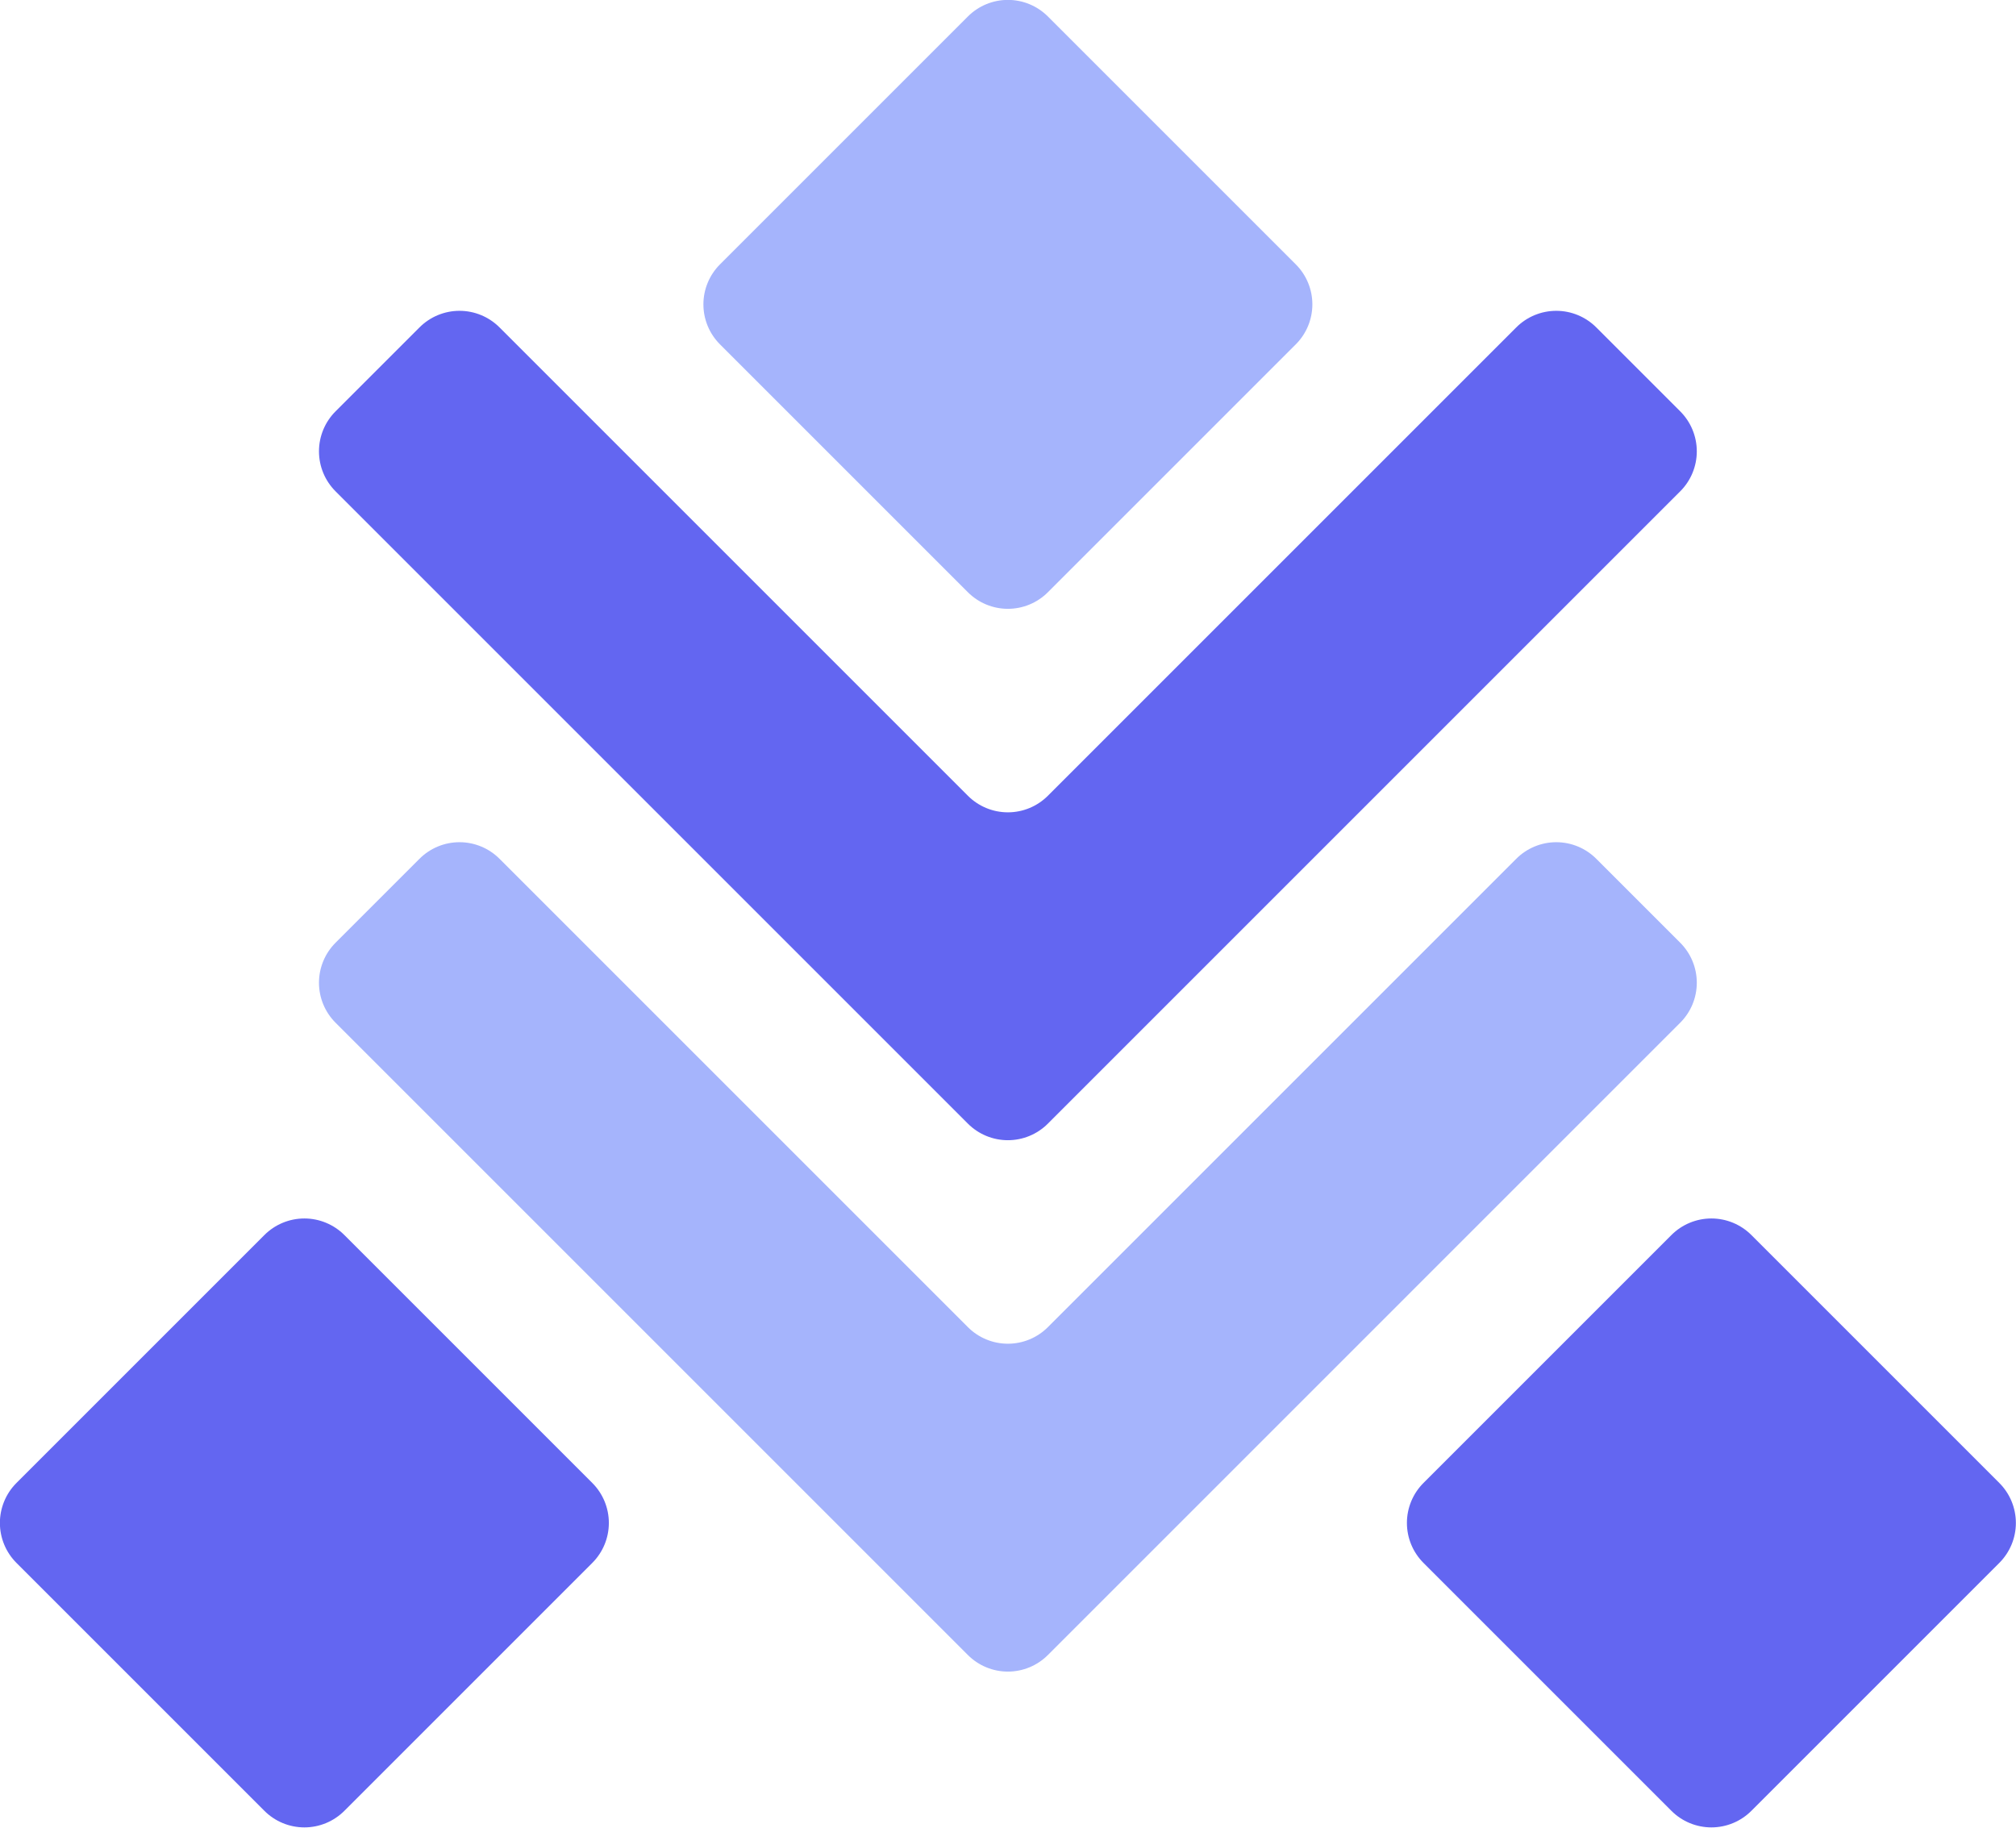
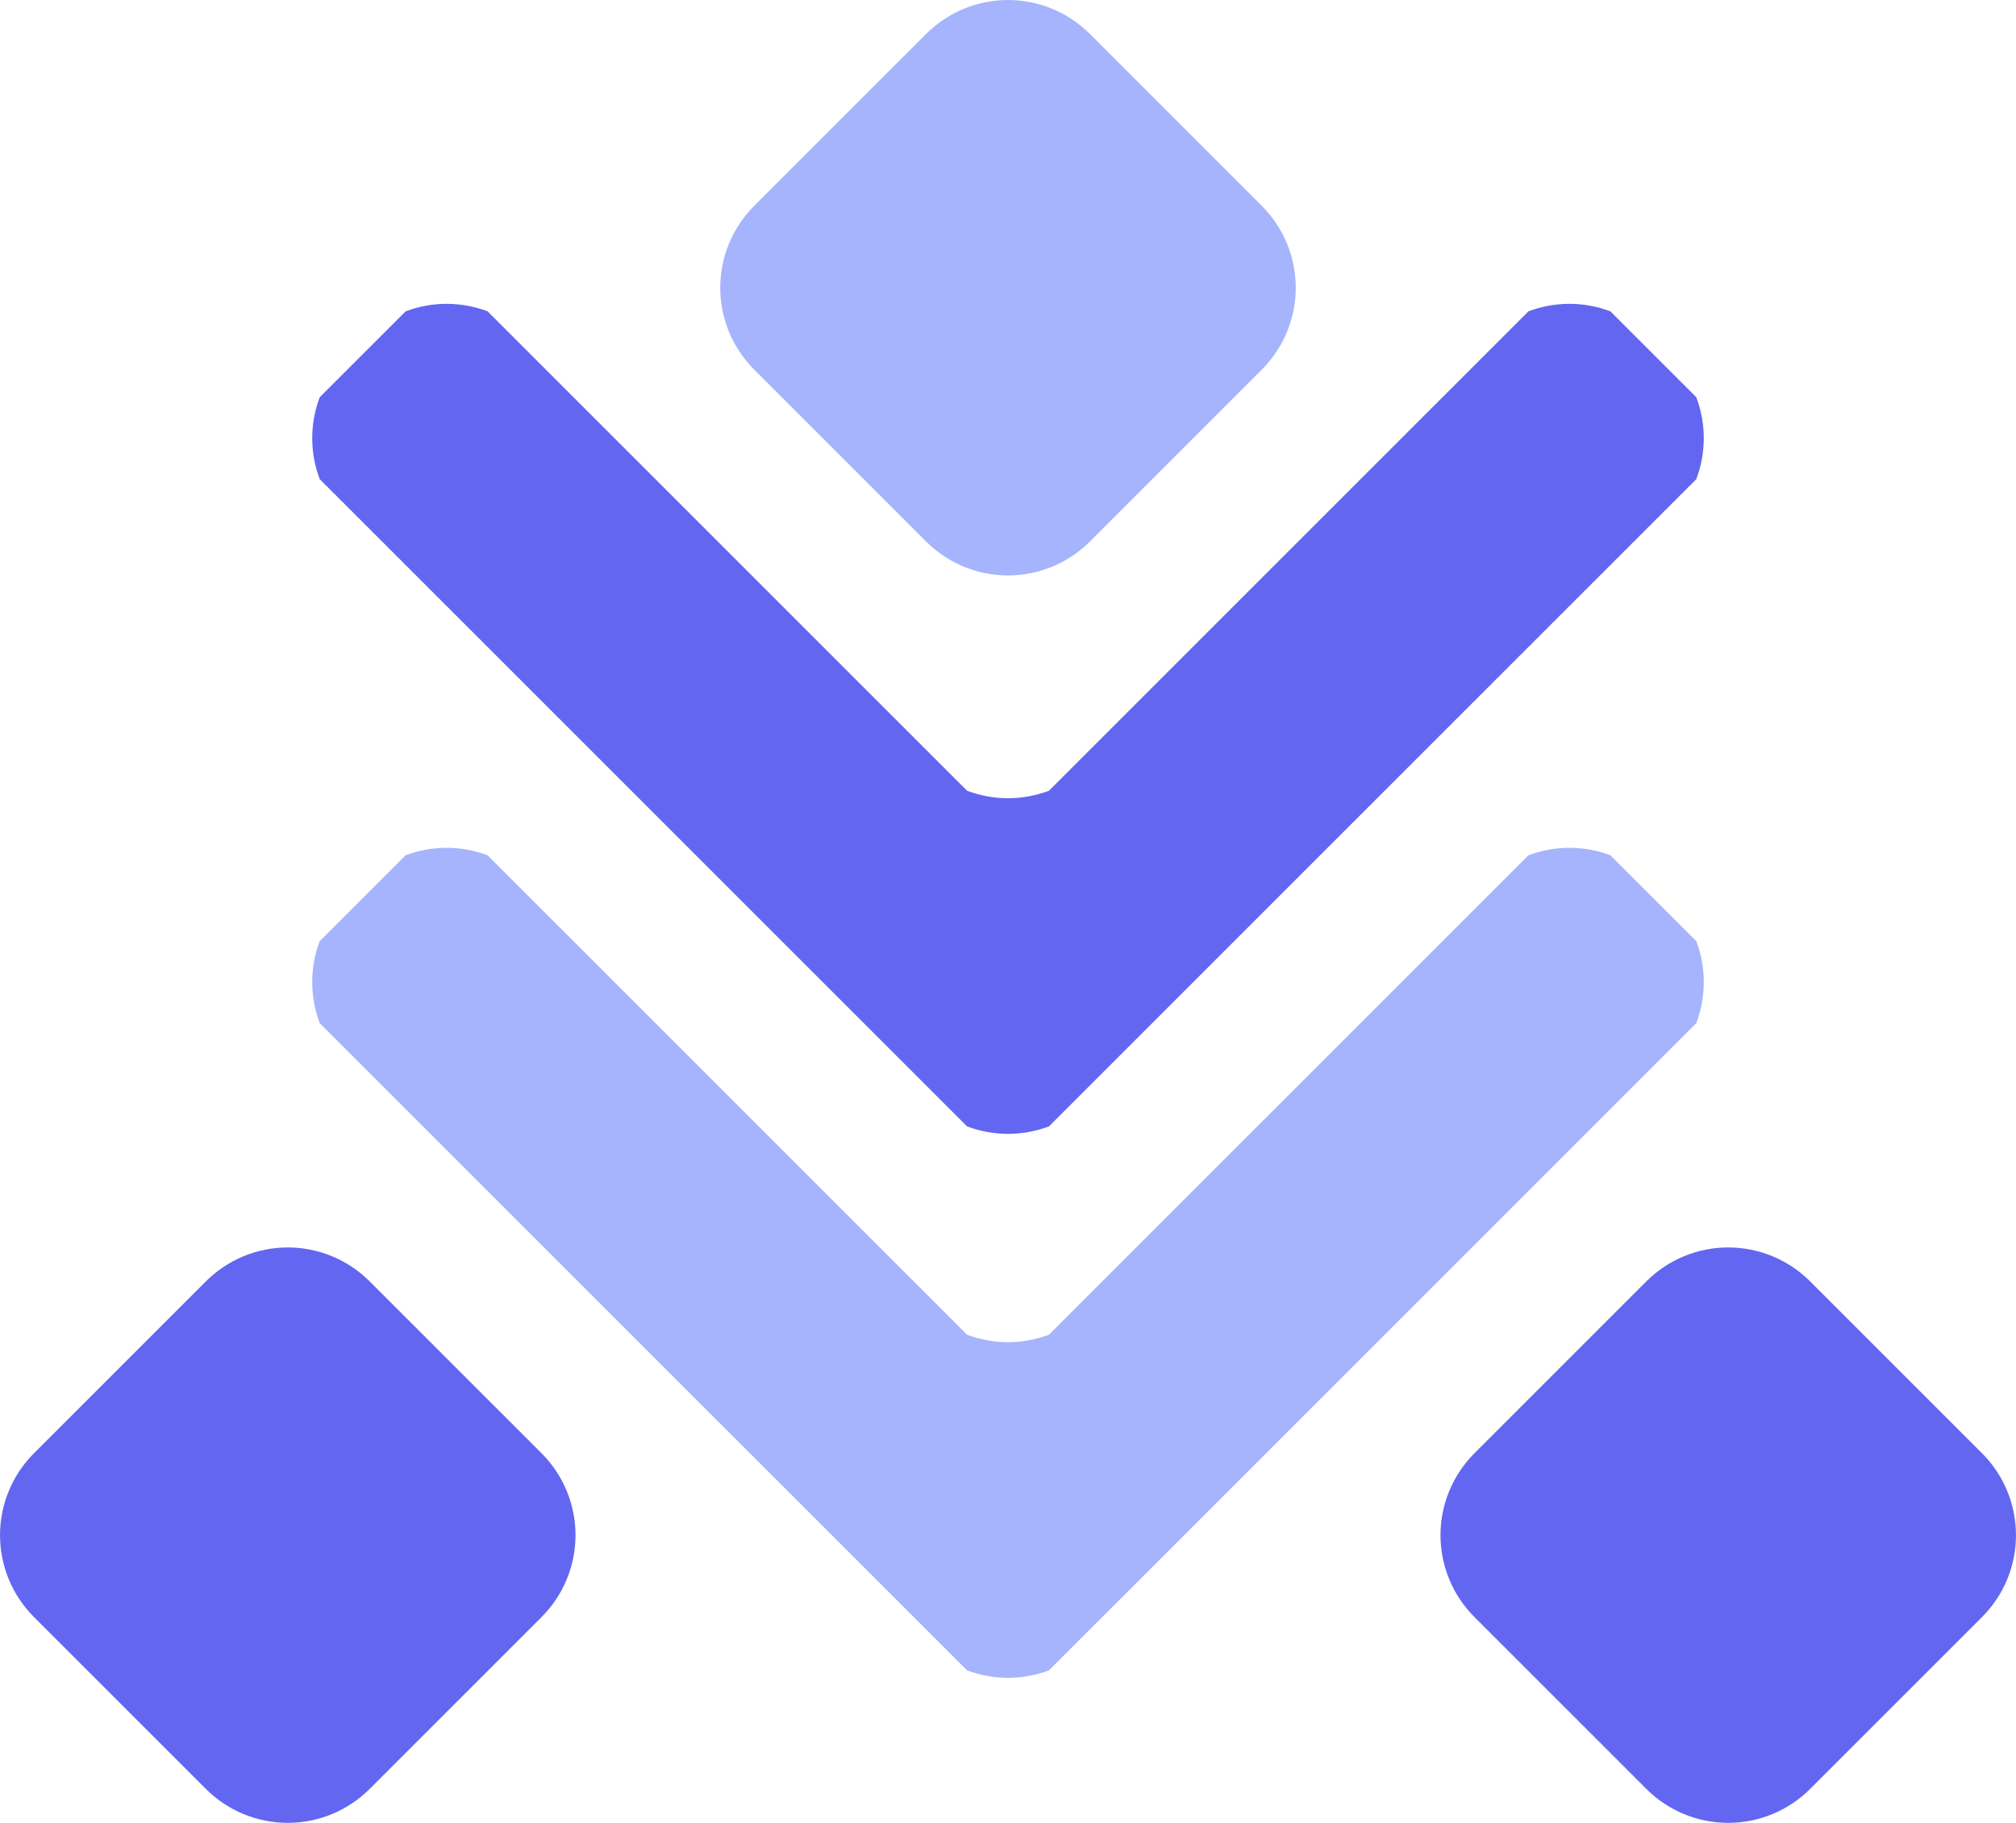
- <svg xmlns="http://www.w3.org/2000/svg" viewBox="-4.57 -1.71 89.15 80.82" role="img" aria-label="AgiMate">
+ <svg xmlns="http://www.w3.org/2000/svg" viewBox="-3.54 -0.68 87.08 78.75" role="img" aria-label="AgiMate">
  <style>
    /* dark is the default; light shifts both inks a step darker (globals.css) */
    .agimate-ink       { fill: #6366f1; }  /* indigo-500 */
    .agimate-ink-light { fill: #a5b4fc; }  /* indigo-300 */
    @media (prefers-color-scheme: light) {
      .agimate-ink       { fill: #4f46e5; }  /* indigo-600 */
      .agimate-ink-light { fill: #818cf8; }  /* indigo-400 */
    }
  </style>
-   <path class="agimate-ink-light" d="M38.23 -0.98 A2.5 2.5 0 0 1 41.77 -0.98 L52.73 9.98 A2.5 2.5 0 0 1 52.73 13.52 L41.77 24.48 A2.5 2.5 0 0 1 38.23 24.48 L27.27 13.52 A2.5 2.5 0 0 1 27.27 9.98 Z" />
-   <path class="agimate-ink" d="M10.27 20.02 A2.5 2.5 0 0 1 10.27 16.48 L13.98 12.77 A2.5 2.5 0 0 1 17.52 12.77 L38.23 33.48 A2.5 2.5 0 0 0 41.77 33.48 L62.48 12.77 A2.5 2.5 0 0 1 66.02 12.77 L69.73 16.48 A2.5 2.5 0 0 1 69.73 20.02 L41.77 47.98 A2.5 2.5 0 0 1 38.23 47.98 Z" />
-   <path class="agimate-ink-light" d="M10.27 43.52 A2.5 2.5 0 0 1 10.27 39.98 L13.98 36.27 A2.5 2.5 0 0 1 17.52 36.27 L38.23 56.98 A2.5 2.5 0 0 0 41.77 56.98 L62.48 36.27 A2.5 2.5 0 0 1 66.02 36.27 L69.73 39.98 A2.5 2.5 0 0 1 69.73 43.52 L41.77 71.48 A2.5 2.5 0 0 1 38.23 71.48 Z" />
-   <path class="agimate-ink" d="M7.12 52.91 A2.5 2.5 0 0 1 10.66 52.91 L21.62 63.87 A2.5 2.5 0 0 1 21.62 67.41 L10.66 78.37 A2.5 2.5 0 0 1 7.12 78.37 L-3.84 67.41 A2.5 2.5 0 0 1 -3.84 63.87 Z            M69.34 52.91 A2.5 2.5 0 0 1 72.88 52.91 L83.84 63.87 A2.5 2.5 0 0 1 83.84 67.41 L72.88 78.37 A2.5 2.5 0 0 1 69.34 78.37 L58.38 67.41 A2.5 2.5 0 0 1 58.38 63.87 Z" />
+   <path class="agimate-ink-light" d="M36.46 0.79 A5.0 5.0 0 0 1 43.54 0.79 L50.96 8.21 A5.0 5.0 0 0 1 50.96 15.29 L43.54 22.71 A5.0 5.0 0 0 1 36.46 22.71 L29.04 15.29 A5.0 5.0 0 0 1 29.04 8.21 Z" />
+   <path class="agimate-ink" d="M10.27 20.02 A5.0 5.0 0 0 1 10.27 16.48 L13.98 12.77 A5.0 5.0 0 0 1 17.52 12.77 L38.23 33.48 A5.0 5.0 0 0 0 41.77 33.48 L62.48 12.77 A5.0 5.0 0 0 1 66.02 12.77 L69.73 16.48 A5.0 5.0 0 0 1 69.73 20.02 L41.77 47.98 A5.0 5.0 0 0 1 38.23 47.98 Z" />
+   <path class="agimate-ink-light" d="M10.27 43.52 A5.0 5.0 0 0 1 10.27 39.98 L13.98 36.27 A5.0 5.0 0 0 1 17.52 36.27 L38.23 56.98 A5.0 5.0 0 0 0 41.77 56.98 L62.48 36.27 A5.0 5.0 0 0 1 66.02 36.27 L69.73 39.98 A5.0 5.0 0 0 1 69.73 43.52 L41.77 71.48 A5.0 5.0 0 0 1 38.23 71.48 Z" />
+   <path class="agimate-ink" d="M5.35 54.68 A5.0 5.0 0 0 1 12.43 54.68 L19.85 62.1 A5.0 5.0 0 0 1 19.85 69.18 L12.43 76.6 A5.0 5.0 0 0 1 5.35 76.6 L-2.07 69.18 A5.0 5.0 0 0 1 -2.07 62.1 Z" />
+   <path class="agimate-ink" d="M67.57 54.68 A5.0 5.0 0 0 1 74.65 54.68 L82.07 62.1 A5.0 5.0 0 0 1 82.07 69.18 L74.65 76.6 A5.0 5.0 0 0 1 67.57 76.6 L60.15 69.18 A5.0 5.0 0 0 1 60.15 62.1 Z" />
</svg>
